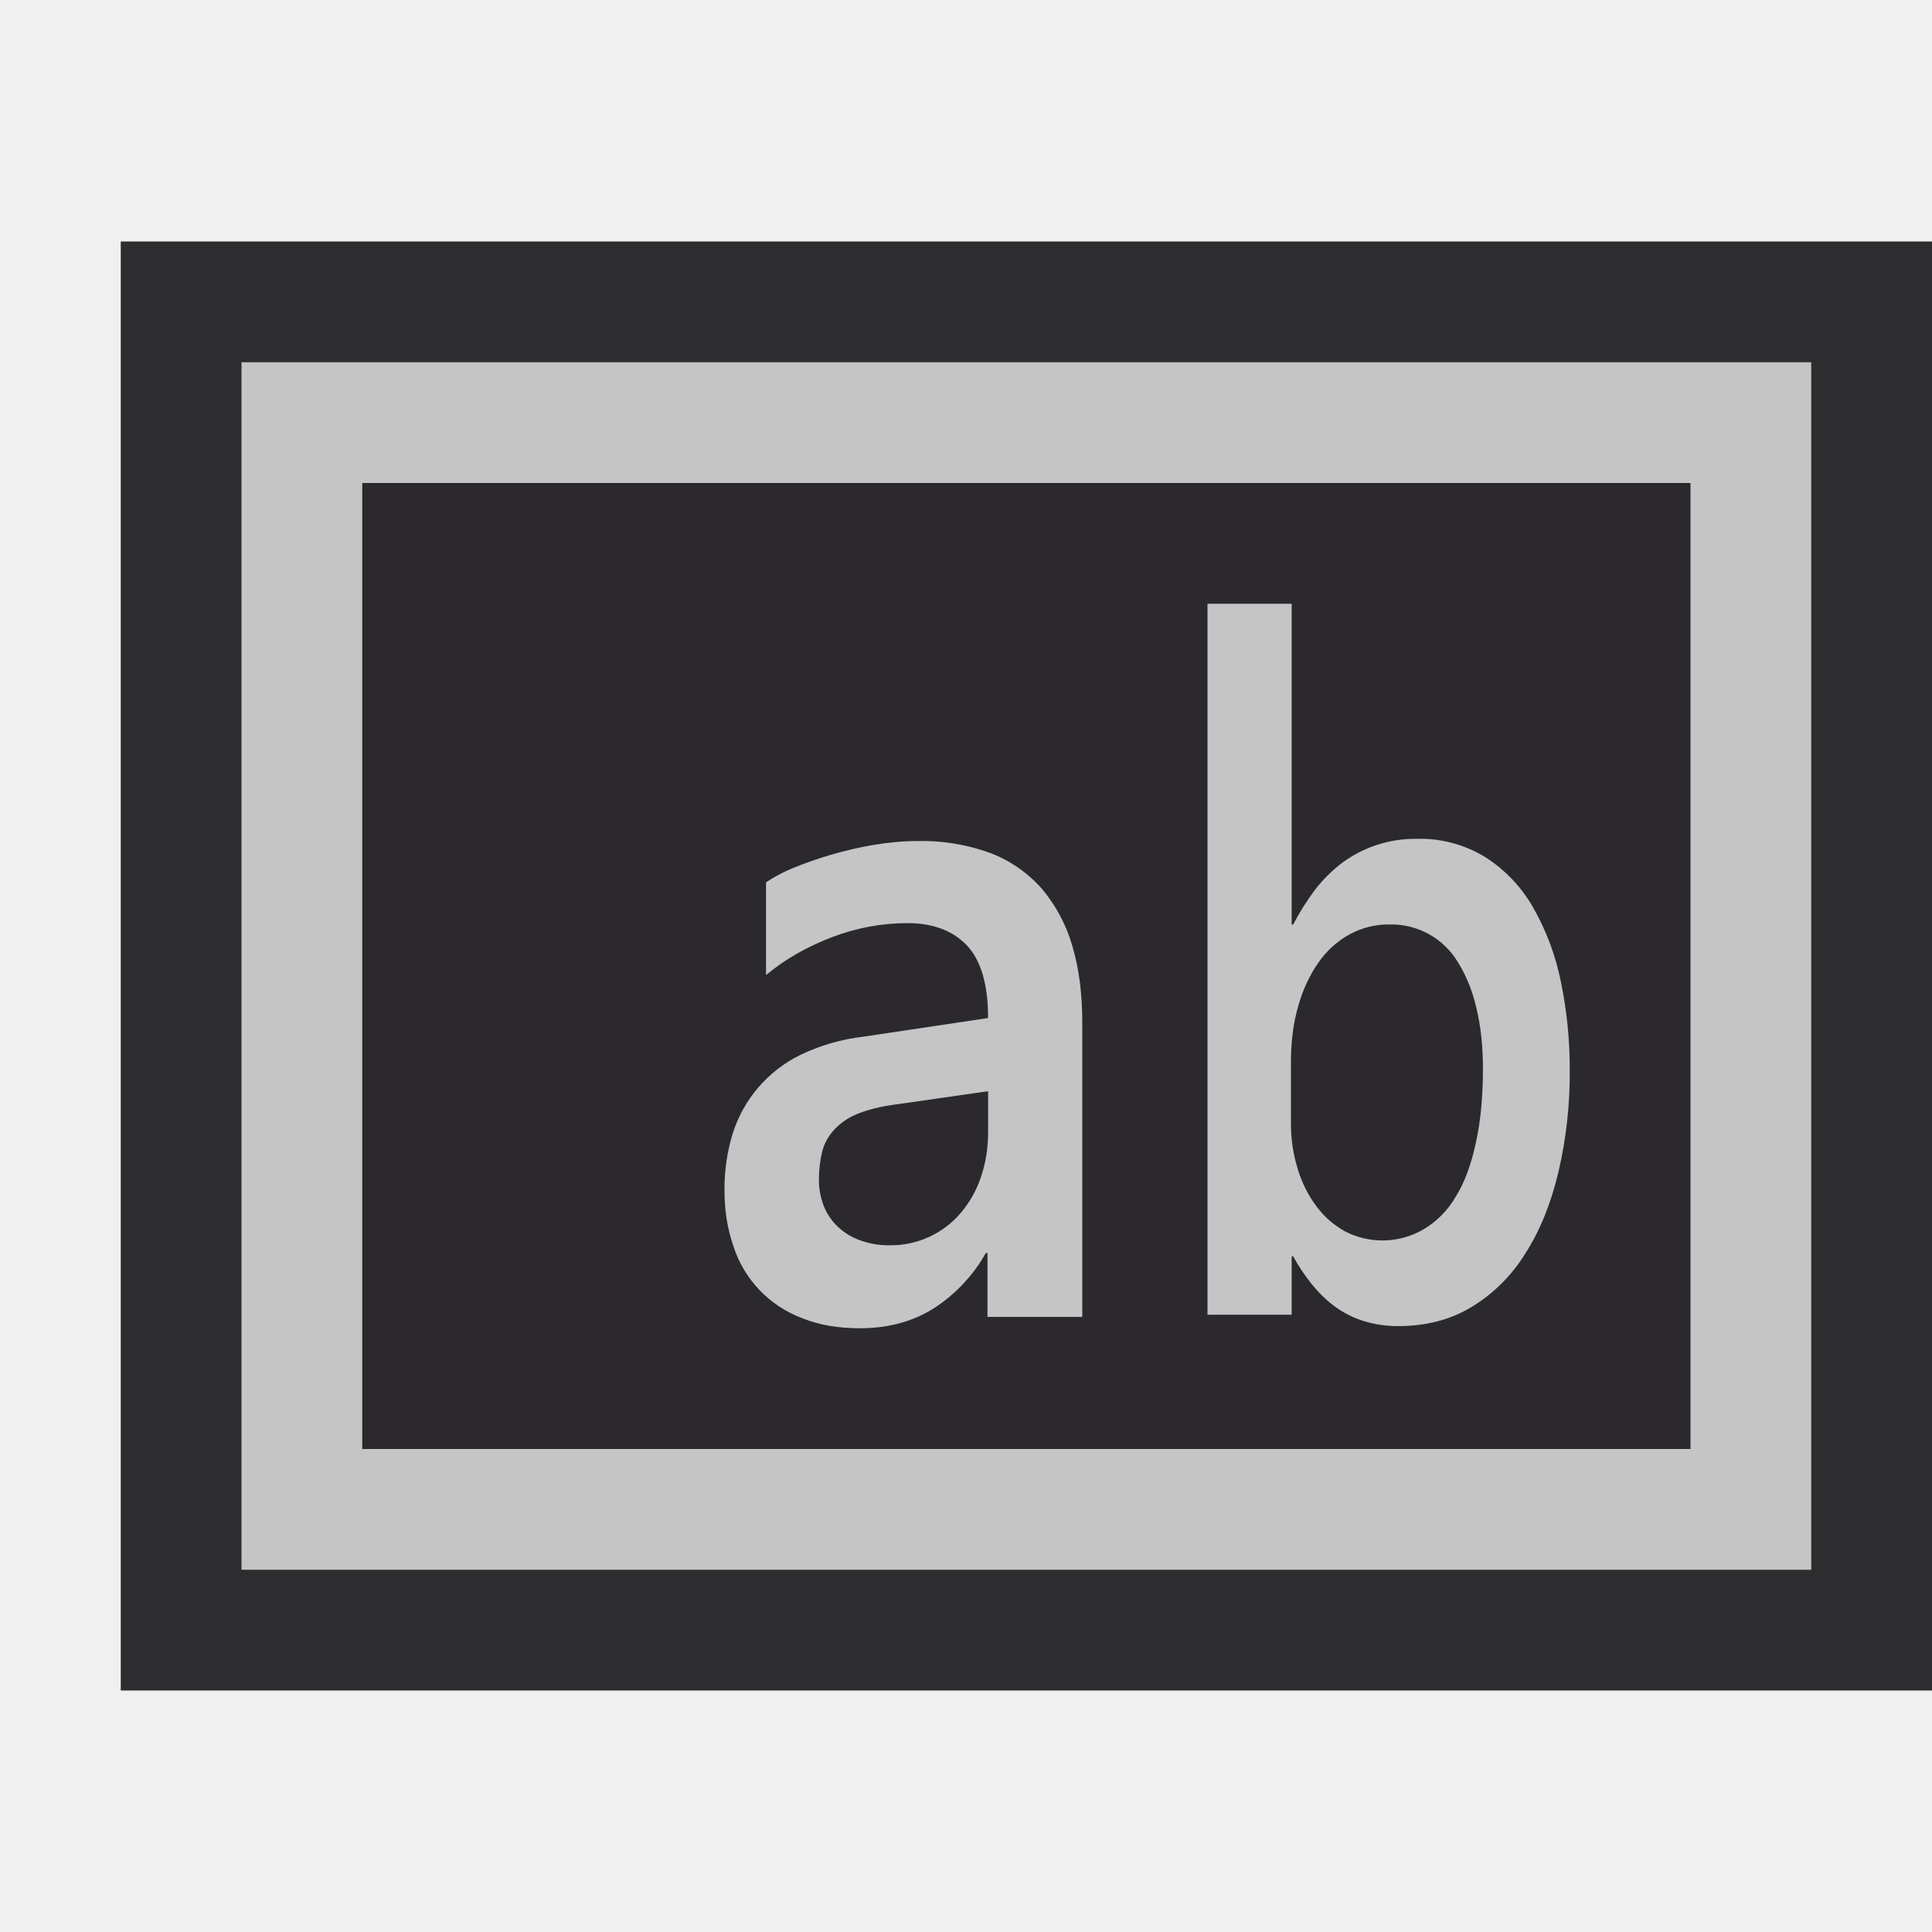
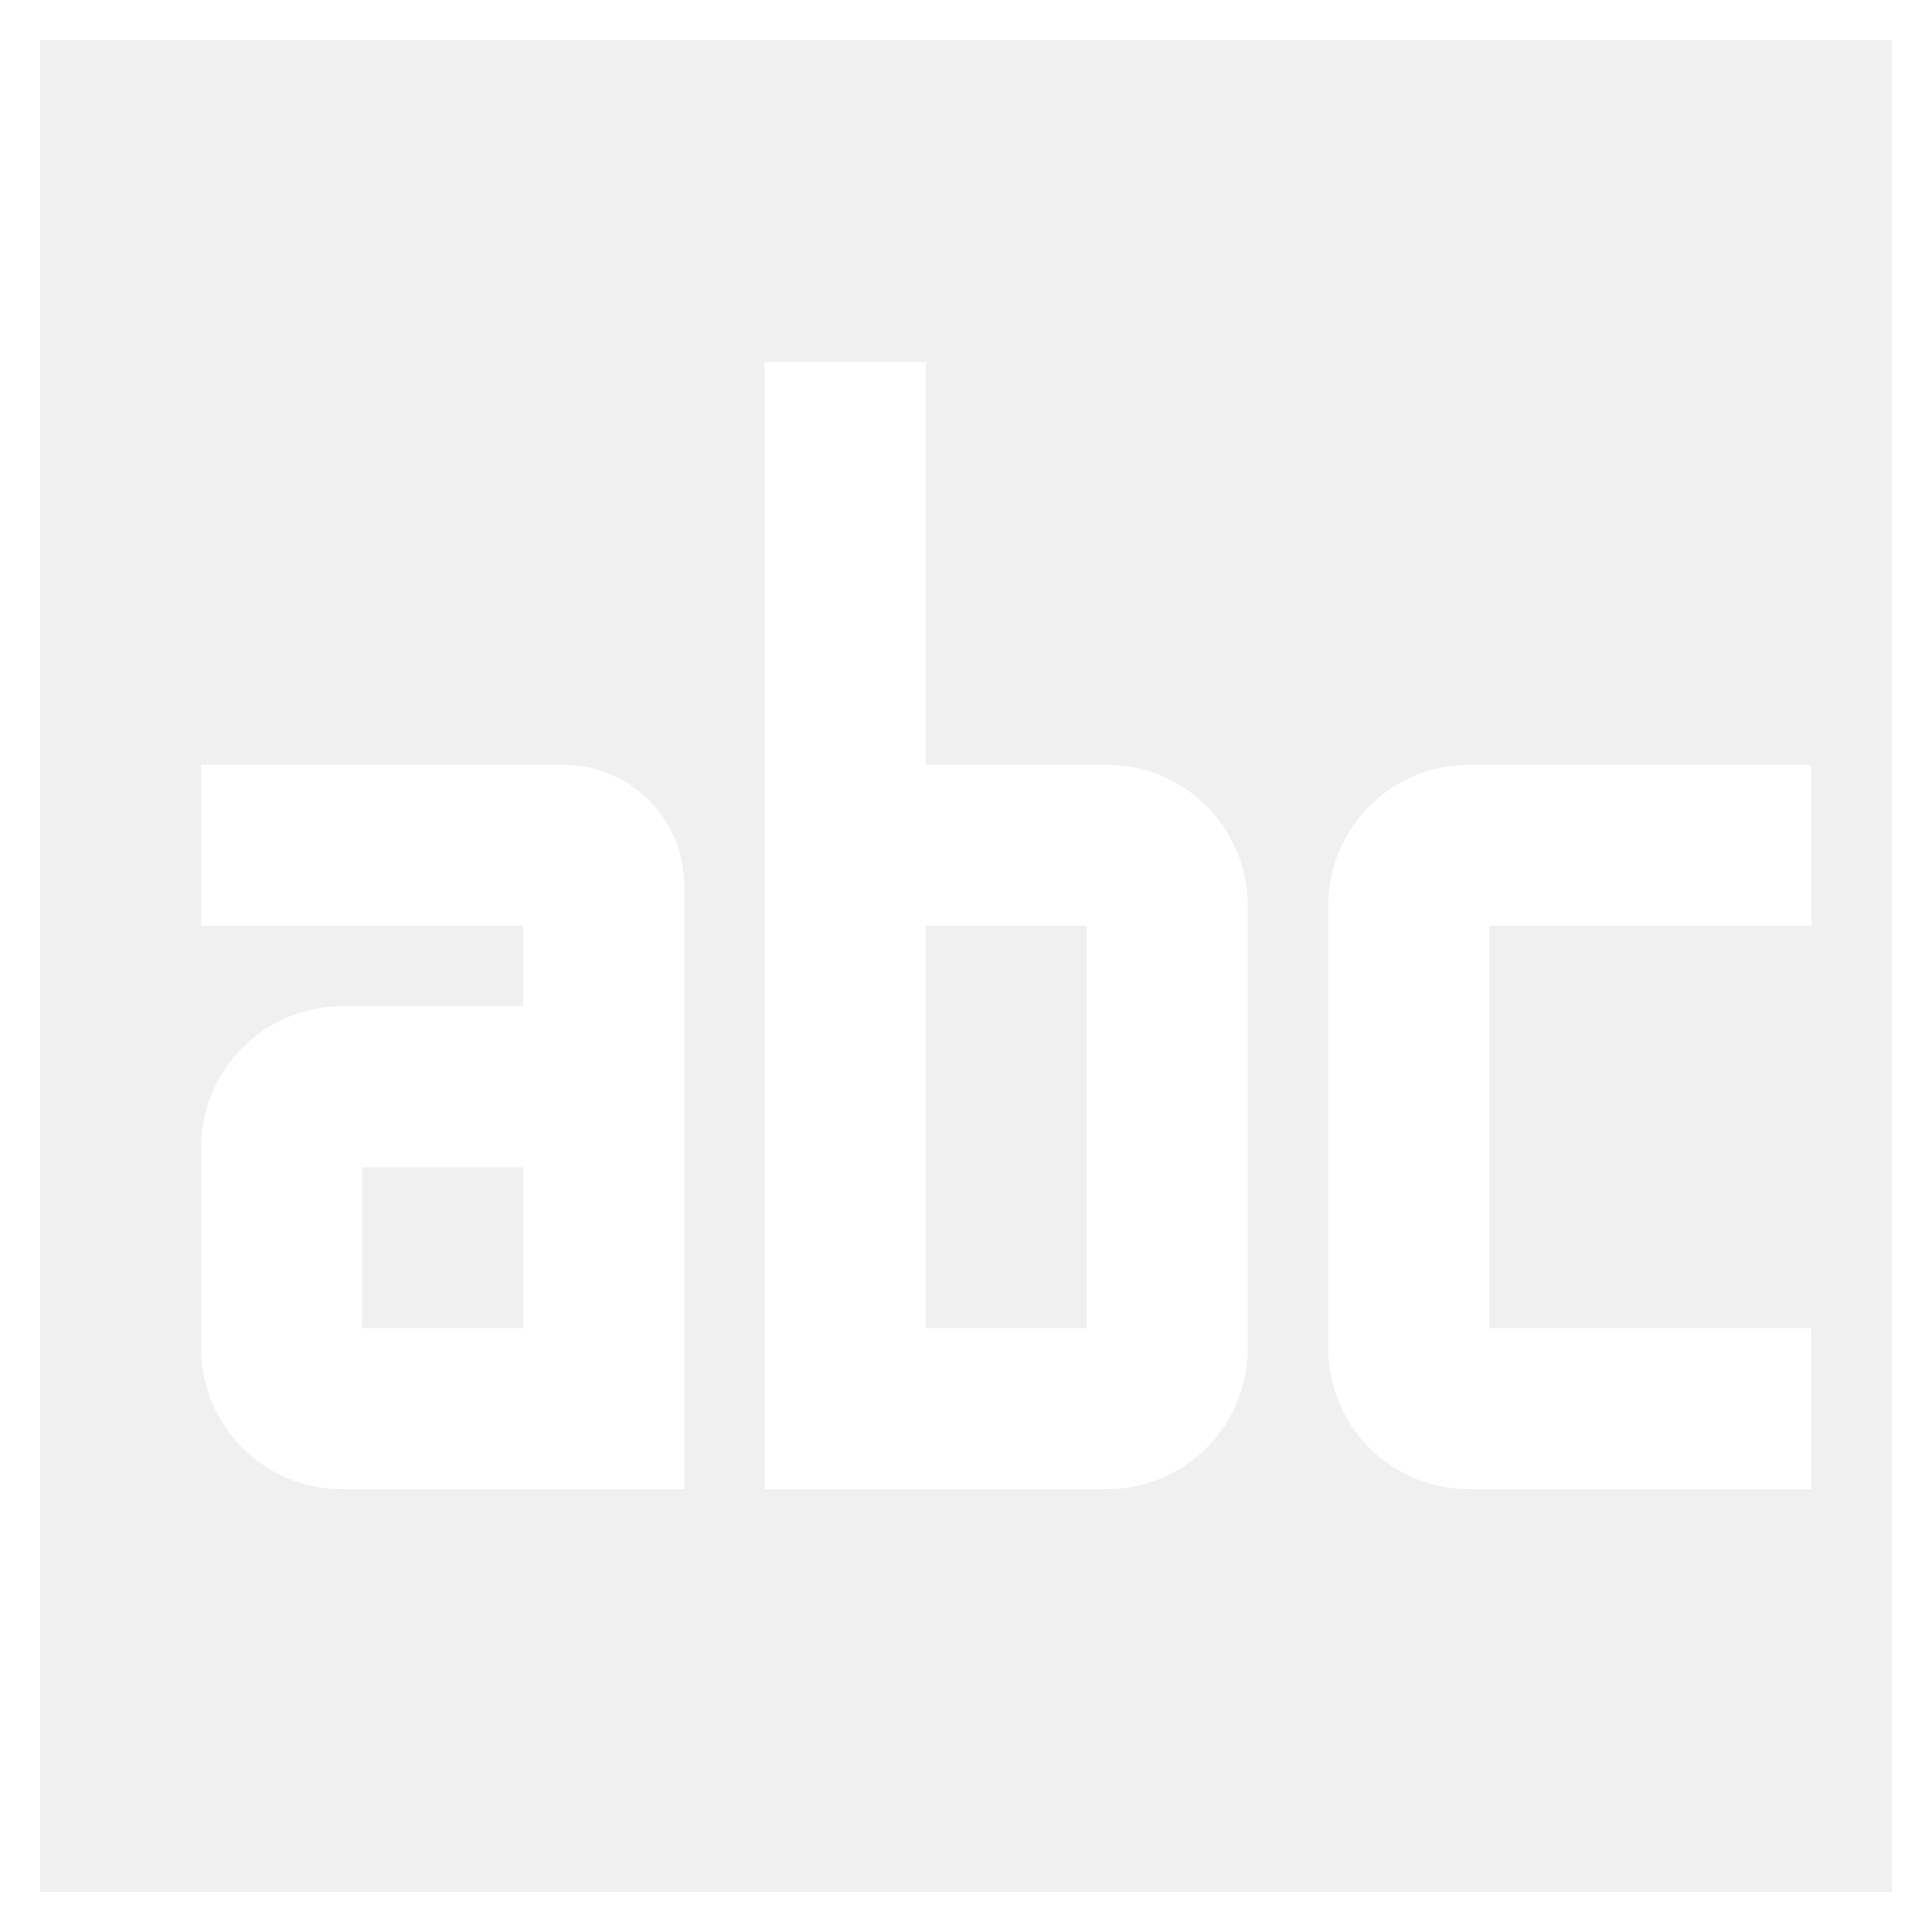
- <svg xmlns="http://www.w3.org/2000/svg" viewBox="0 0 16 16">
-   <style>.st0{opacity:0}.st0,.st1{fill:#2d2d30}.st2{fill:#2b282e}.st3{fill:#c5c5c5}</style>
-   <g id="outline">
-     <path class="st0" d="M0 0h16v16H0z" />
-     <path class="st1" d="M1 2h15v12H1z" />
-   </g>
-   <g id="icon_x5F_fg">
-     <path class="st2" d="M12.078 7.977a.645.645 0 0 0-.57-.32.678.678 0 0 0-.332.082.783.783 0 0 0-.256.232 1.162 1.162 0 0 0-.168.36 1.646 1.646 0 0 0-.061.465v.506c0 .137.02.264.057.381a.994.994 0 0 0 .154.307.746.746 0 0 0 .236.207.675.675 0 0 0 .651-.016.755.755 0 0 0 .264-.266c.074-.117.129-.266.168-.445.041-.18.061-.387.061-.622a2.12 2.12 0 0 0-.053-.494 1.239 1.239 0 0 0-.151-.377zM7.102 9.224a.541.541 0 0 0-.195.133c-.047.053-.08.111-.098.18s-.027.146-.027.232c0 .078.014.15.041.219a.489.489 0 0 0 .302.285.774.774 0 0 0 .579-.031.801.801 0 0 0 .256-.199.897.897 0 0 0 .165-.295c.038-.113.059-.234.059-.365v-.347l-.762.11c-.13.017-.237.044-.32.078z" />
-     <path class="st2" d="M3 4v8h11V4H3zm5.961 6.907h-.785v-.529h-.013c-.12.203-.267.358-.439.463-.173.107-.374.16-.604.16-.181 0-.339-.027-.479-.084a.966.966 0 0 1-.567-.595A1.398 1.398 0 0 1 6 9.858c0-.164.021-.318.065-.461a1.09 1.09 0 0 1 .562-.661c.146-.074.321-.125.525-.152l1.03-.154c0-.275-.058-.475-.174-.6-.116-.123-.28-.185-.493-.185-.214 0-.423.039-.627.117a1.909 1.909 0 0 0-.544.313v-.768c.051-.035.121-.072.213-.113a3.196 3.196 0 0 1 .672-.195c.127-.021.249-.033.368-.033.234 0 .438.033.608.102.171.068.313.166.424.295.111.127.195.285.249.469.056.186.083.399.083.637v2.438zm3.947-1.201a2.18 2.18 0 0 1-.273.672 1.34 1.34 0 0 1-.443.443c-.176.107-.379.16-.609.16a.93.93 0 0 1-.291-.043.81.81 0 0 1-.238-.121.99.99 0 0 1-.191-.186 1.507 1.507 0 0 1-.152-.228h-.012v.484H10V5h.697v2.656h.012c.055-.105.115-.201.182-.289.066-.086.141-.16.225-.223a.99.99 0 0 1 .615-.198c.221 0 .412.05.572.153.16.102.291.24.395.416.104.176.178.379.229.612.048.233.073.477.073.735 0 .305-.031.584-.092.844z" />
-   </g>
-   <g id="icon_x5F_bg">
-     <path class="st3" d="M2 3v10h13V3H2zm12 9H3V4h11v8z" />
-     <path class="st3" d="M8.629 7.361a1.084 1.084 0 0 0-.423-.295 1.646 1.646 0 0 0-.609-.101c-.119 0-.241.012-.368.033a3.196 3.196 0 0 0-.672.195 1.287 1.287 0 0 0-.213.114v.768c.158-.132.341-.235.544-.313.204-.078.413-.117.627-.117.213 0 .377.063.494.186.116.125.174.325.174.6l-1.03.154a1.645 1.645 0 0 0-.526.152 1.09 1.09 0 0 0-.562.66A1.562 1.562 0 0 0 6 9.858c0 .17.025.322.074.463a.945.945 0 0 0 .568.595c.14.057.298.084.479.084.229 0 .431-.053.604-.16a1.3 1.3 0 0 0 .439-.463h.014v.529h.785V8.469c0-.238-.027-.451-.083-.637a1.289 1.289 0 0 0-.251-.471zm-.446 2.021c0 .131-.021.252-.059.365a.897.897 0 0 1-.165.295.76.76 0 0 1-.593.271.682.682 0 0 1-.242-.041.528.528 0 0 1-.186-.113.48.48 0 0 1-.116-.172.583.583 0 0 1-.04-.218c0-.086.01-.164.027-.232s.051-.127.098-.18a.541.541 0 0 1 .195-.133c.083-.033.189-.061.32-.078l.761-.109v.345zM12.697 7.516a1.194 1.194 0 0 0-.394-.416 1.028 1.028 0 0 0-.572-.153 1.016 1.016 0 0 0-.615.198 1.187 1.187 0 0 0-.225.223 2.12 2.12 0 0 0-.182.289h-.012V5H10v5.888h.697v-.484h.012c.045.082.096.158.152.228.057.07.119.133.191.186a.81.81 0 0 0 .238.121.93.93 0 0 0 .291.043c.231 0 .434-.053.609-.16a1.33 1.33 0 0 0 .443-.443c.121-.188.211-.412.273-.672A3.58 3.58 0 0 0 13 8.862a3.54 3.54 0 0 0-.074-.734 2.044 2.044 0 0 0-.229-.612zm-.476 1.954c-.039.18-.094.328-.168.445a.747.747 0 0 1-.264.266.675.675 0 0 1-.651.016.736.736 0 0 1-.236-.207.983.983 0 0 1-.154-.307 1.257 1.257 0 0 1-.057-.381v-.507c0-.17.02-.326.061-.465.039-.139.096-.258.168-.36a.762.762 0 0 1 .256-.232.678.678 0 0 1 .332-.082.642.642 0 0 1 .57.32c.066.106.117.231.15.377.035.146.053.311.053.494 0 .236-.019.443-.06.623z" />
+ <svg xmlns="http://www.w3.org/2000/svg" viewBox="0 0 24 24" fill="#ffffff" stroke="#ffffff">
+   <g id="SVGRepo_bgCarrier" stroke-width="0" />
+   <g id="SVGRepo_tracerCarrier" stroke-linecap="round" stroke-linejoin="round" />
+   <g id="SVGRepo_iconCarrier">
+     <path d="M13.75 10H11V5h-1v13h3.75A1.251 1.251 0 0 0 15 16.75v-5.5A1.251 1.251 0 0 0 13.75 10zm.25 6.75a.25.25 0 0 1-.25.25H11v-6h2.75a.25.25 0 0 1 .25.25zM7 10H3v1h4v2H4.25A1.251 1.251 0 0 0 3 14.25v2.5A1.251 1.251 0 0 0 4.25 18H8v-7a1.001 1.001 0 0 0-1-1zm0 7H4.25a.25.25 0 0 1-.25-.25v-2.5a.25.25 0 0 1 .25-.25H7zm11.25-7H22v1h-3.75a.25.25 0 0 0-.25.25v5.5a.25.25 0 0 0 .25.25H22v1h-3.75A1.251 1.251 0 0 1 17 16.75v-5.5A1.251 1.251 0 0 1 18.25 10z" />
+     <path fill="none" d="M0 0h24v24H0z" />
  </g>
</svg>
